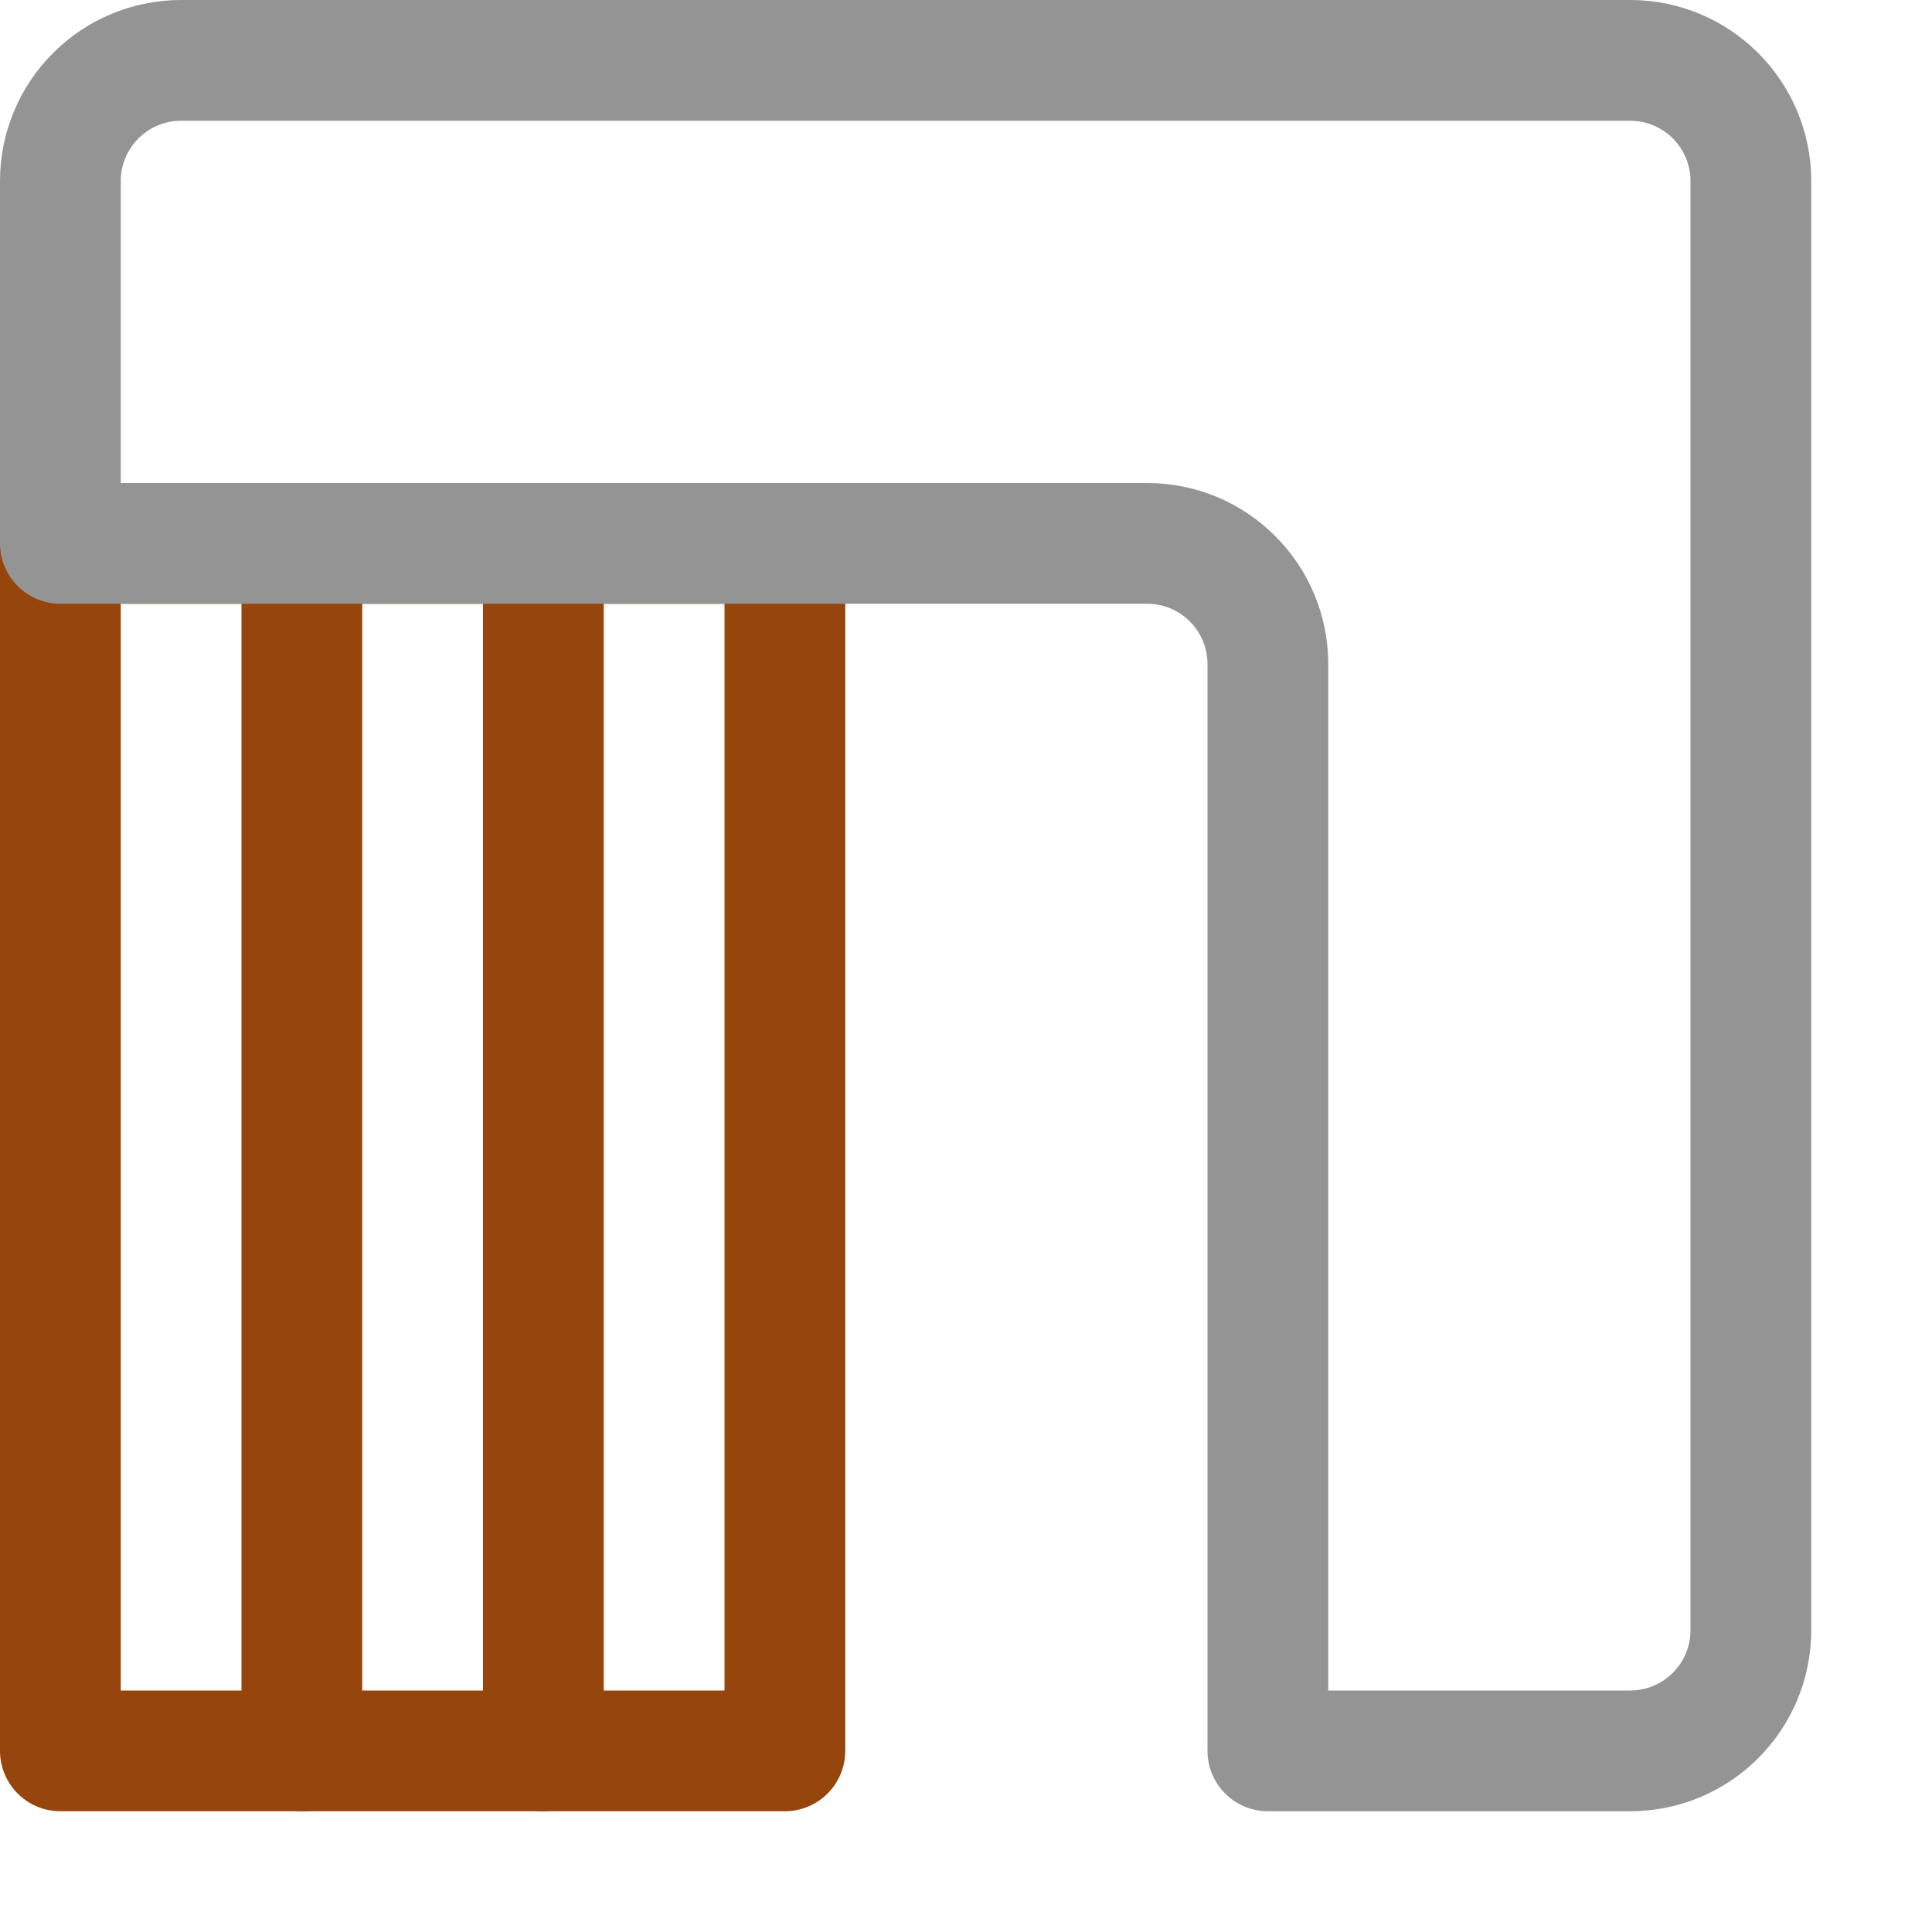
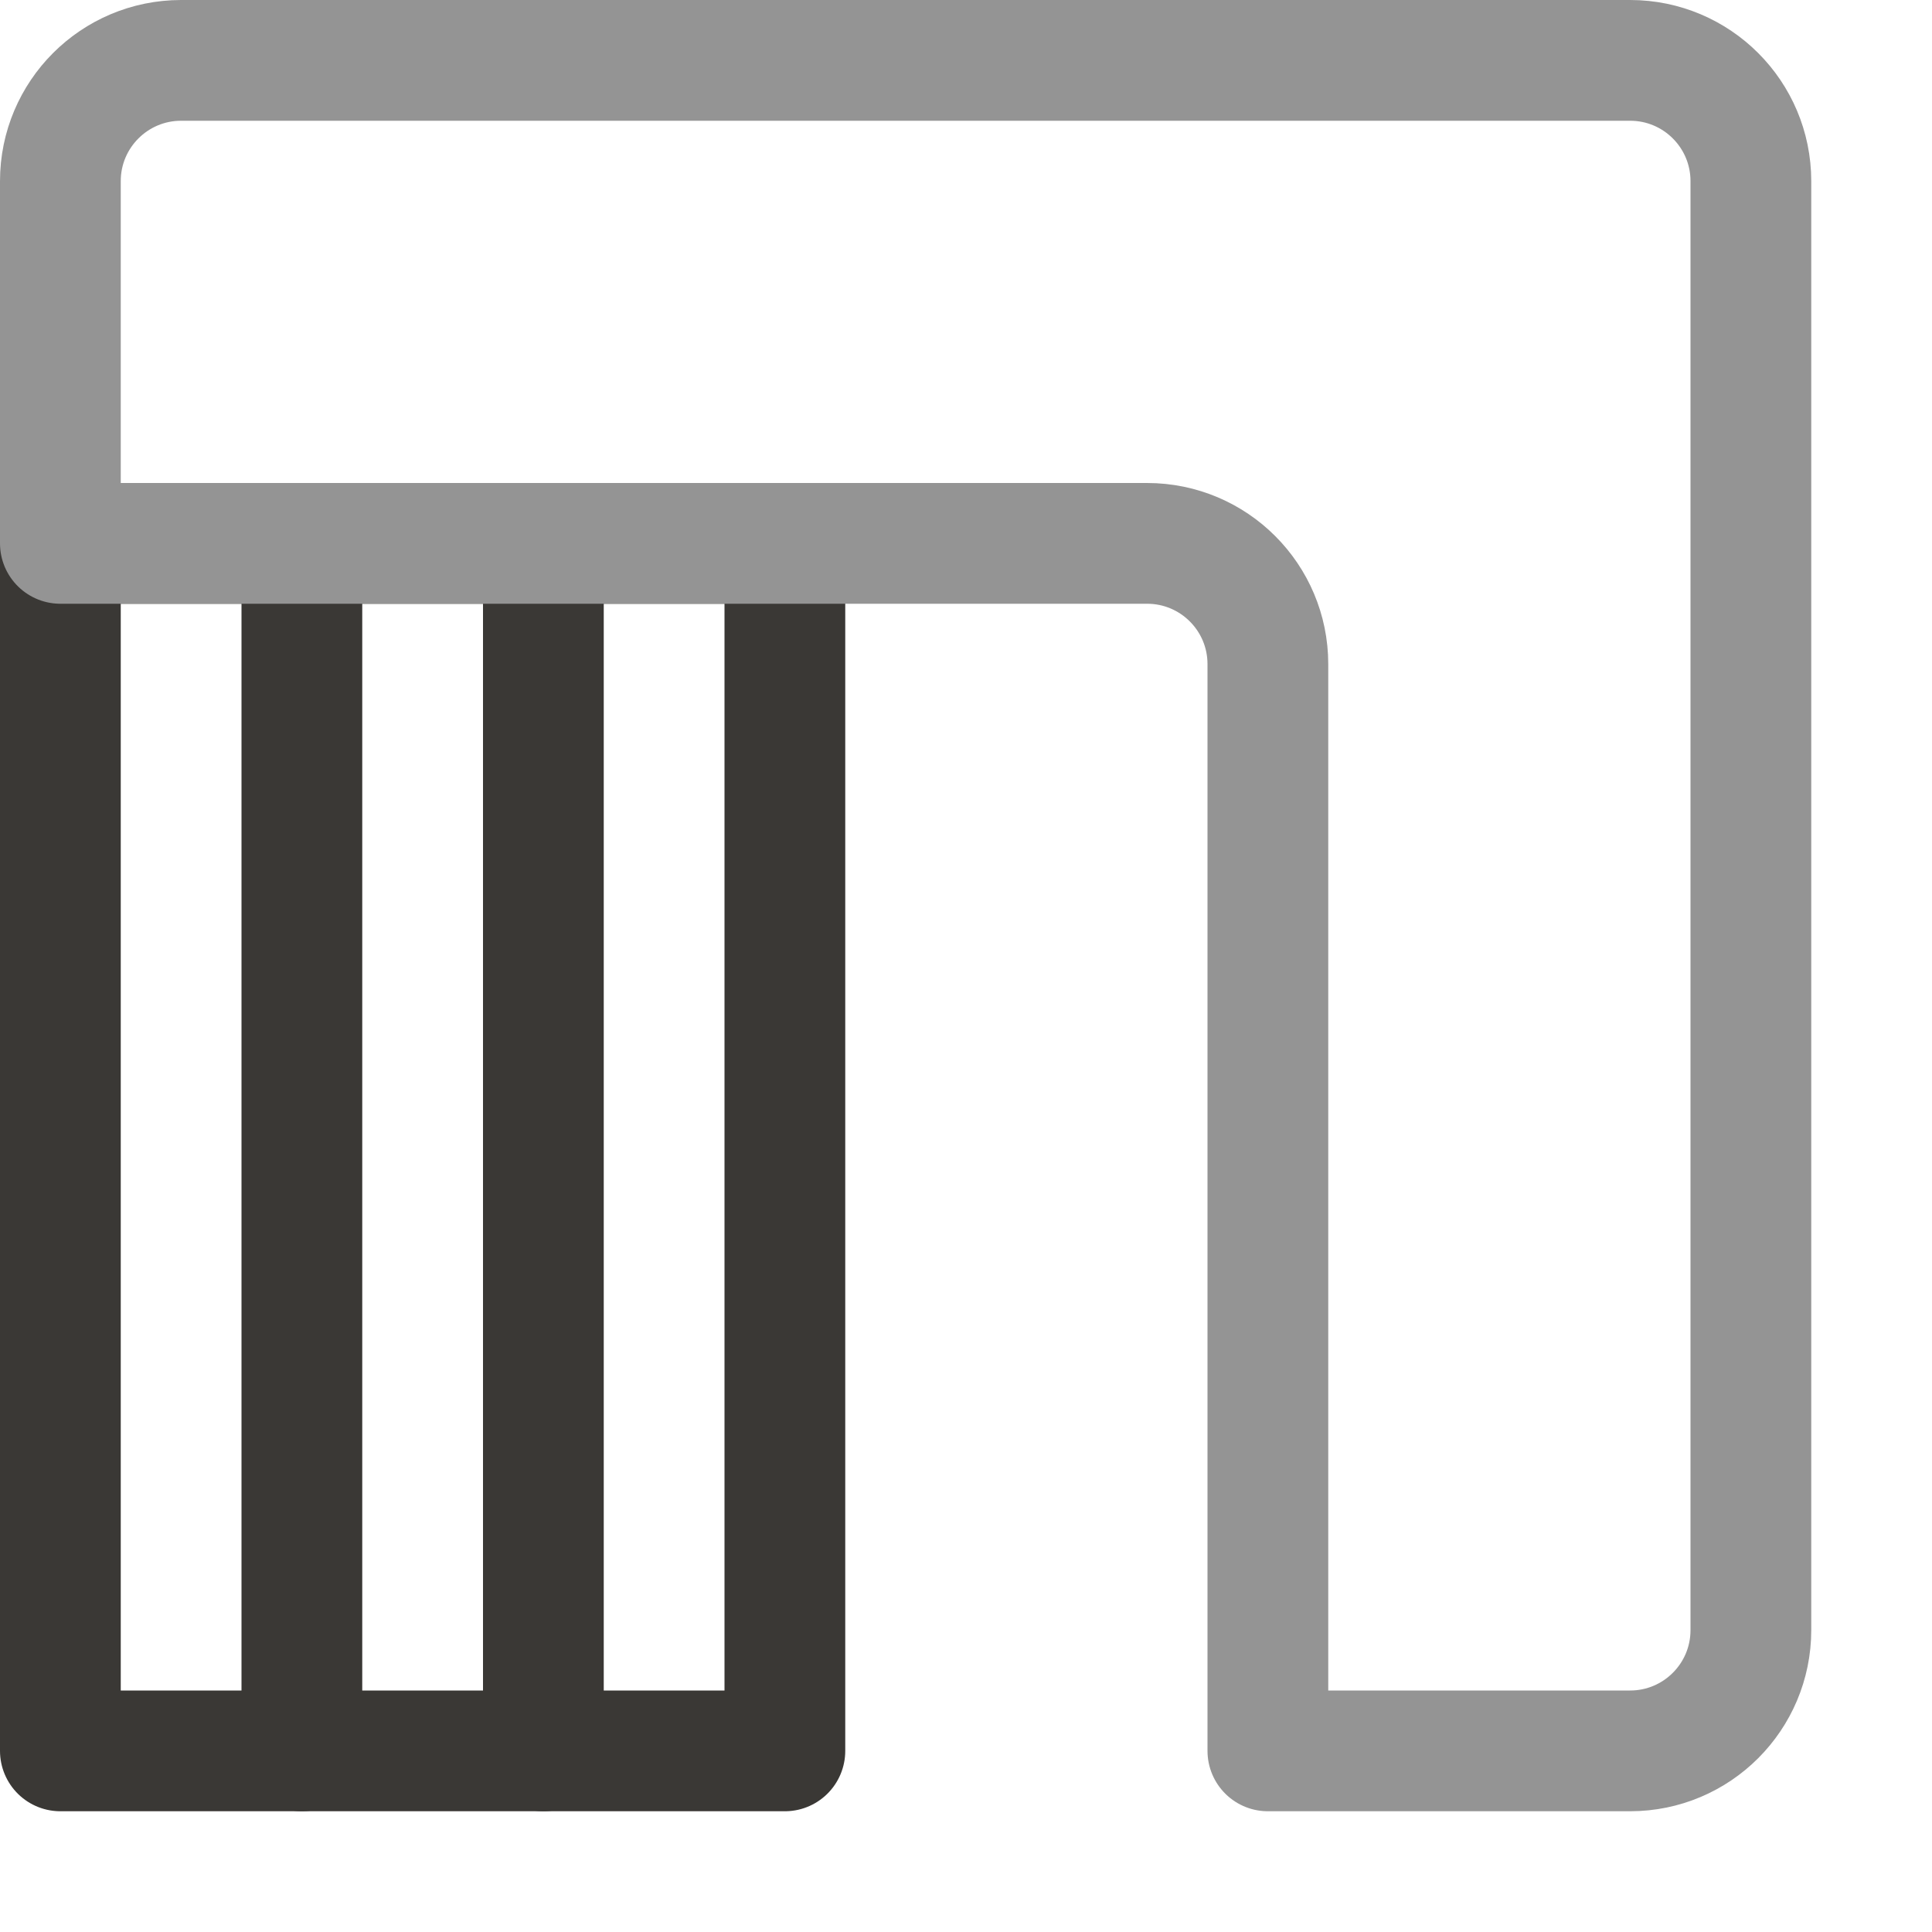
<svg xmlns="http://www.w3.org/2000/svg" width="16" height="16" viewBox="0 0 16 16">
-   <line x1="2.5" y1="4.5" x2="2.5" y2="14.5" style="fill:none;stroke:#96460C;stroke-linecap:round;stroke-linejoin:round" />
-   <line x1="4.5" y1="4.5" x2="4.5" y2="14.5" style="fill:none;stroke:#96460C;stroke-linecap:round;stroke-linejoin:round" />
-   <rect x="0.5" y="4.5" width="6" height="10" style="fill:none;stroke:#96460C;stroke-linecap:round;stroke-linejoin:round" />
+   <line x1="2.5" y1="4.5" x2="2.5" y2="14.5" style="fill:none;stroke:#3A3835;stroke-linecap:round;stroke-linejoin:round" />
+   <line x1="4.5" y1="4.5" x2="4.5" y2="14.5" style="fill:none;stroke:#3A3835;stroke-linecap:round;stroke-linejoin:round" />
+   <rect x="0.5" y="4.5" width="6" height="10" style="fill:none;stroke:#3A3835;stroke-linecap:round;stroke-linejoin:round" />
  <path d="M13.5.5H1.5a1,1,0,0,0-1,1v3h9a1,1,0,0,1,1,1v9h3a1,1,0,0,0,1-1V1.5A1,1,0,0,0,13.5.5Z" style="fill:none;stroke:#949494;stroke-linecap:square;stroke-linejoin:round" />
</svg>
